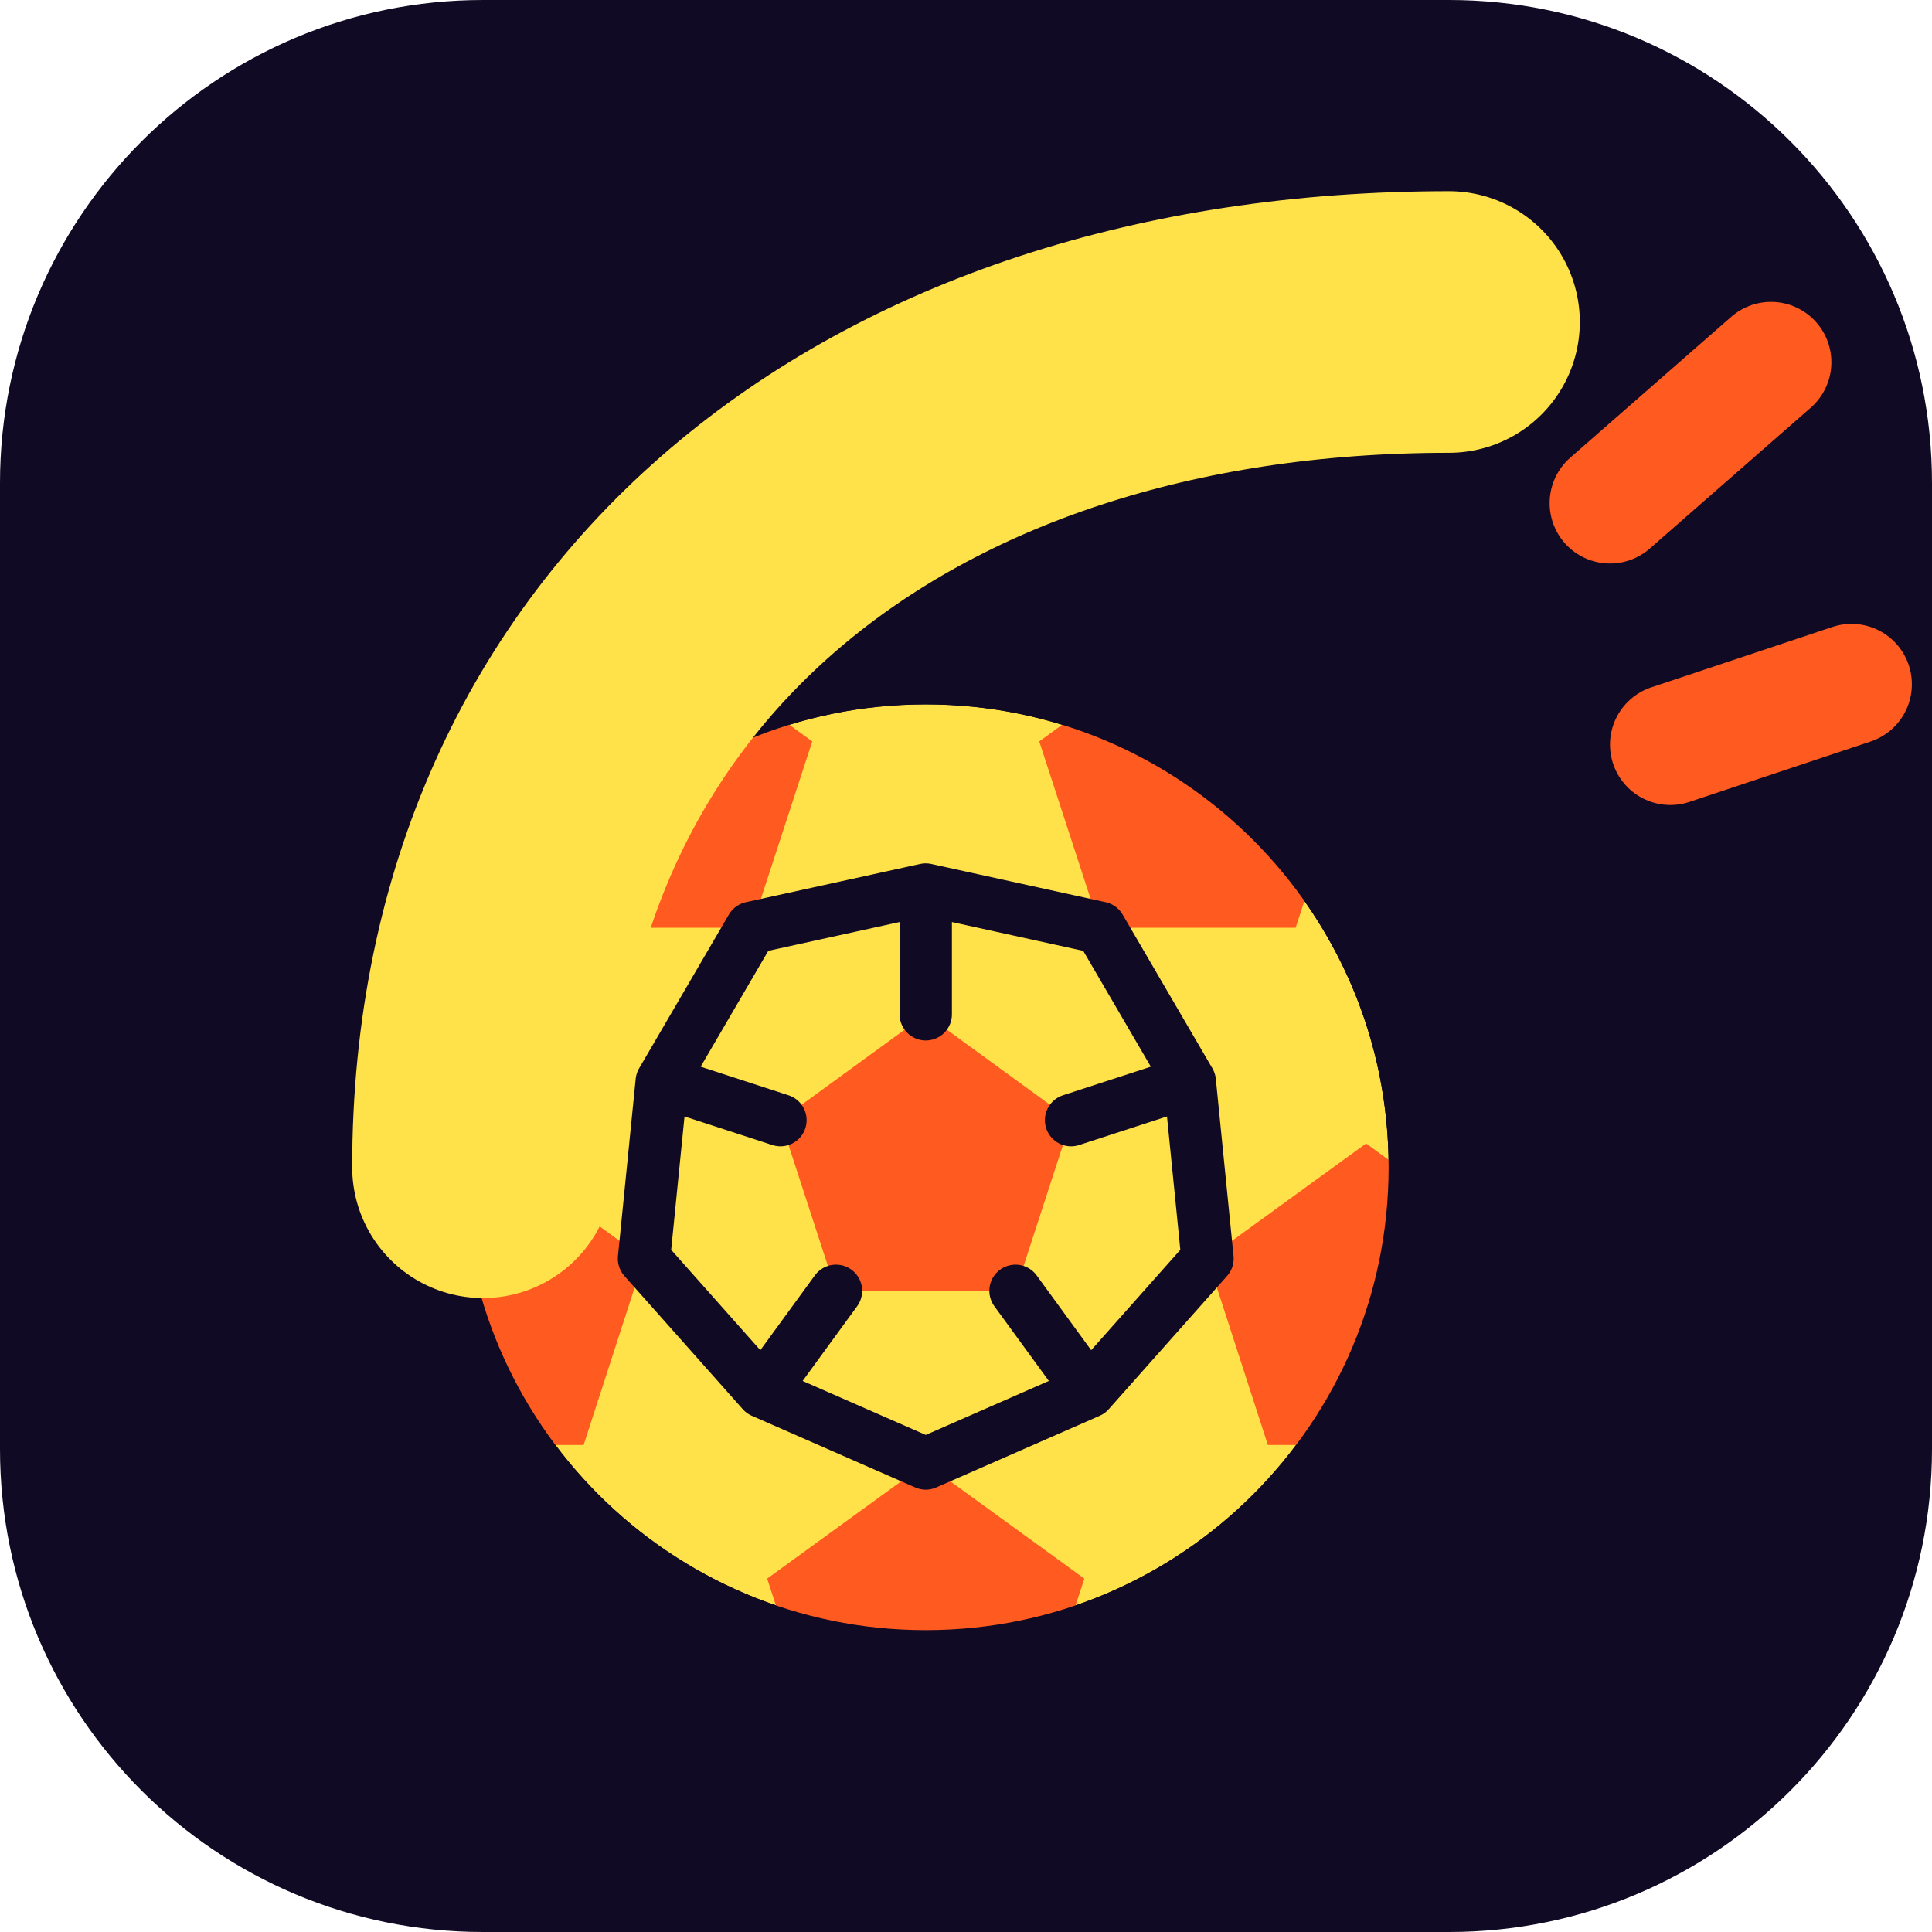
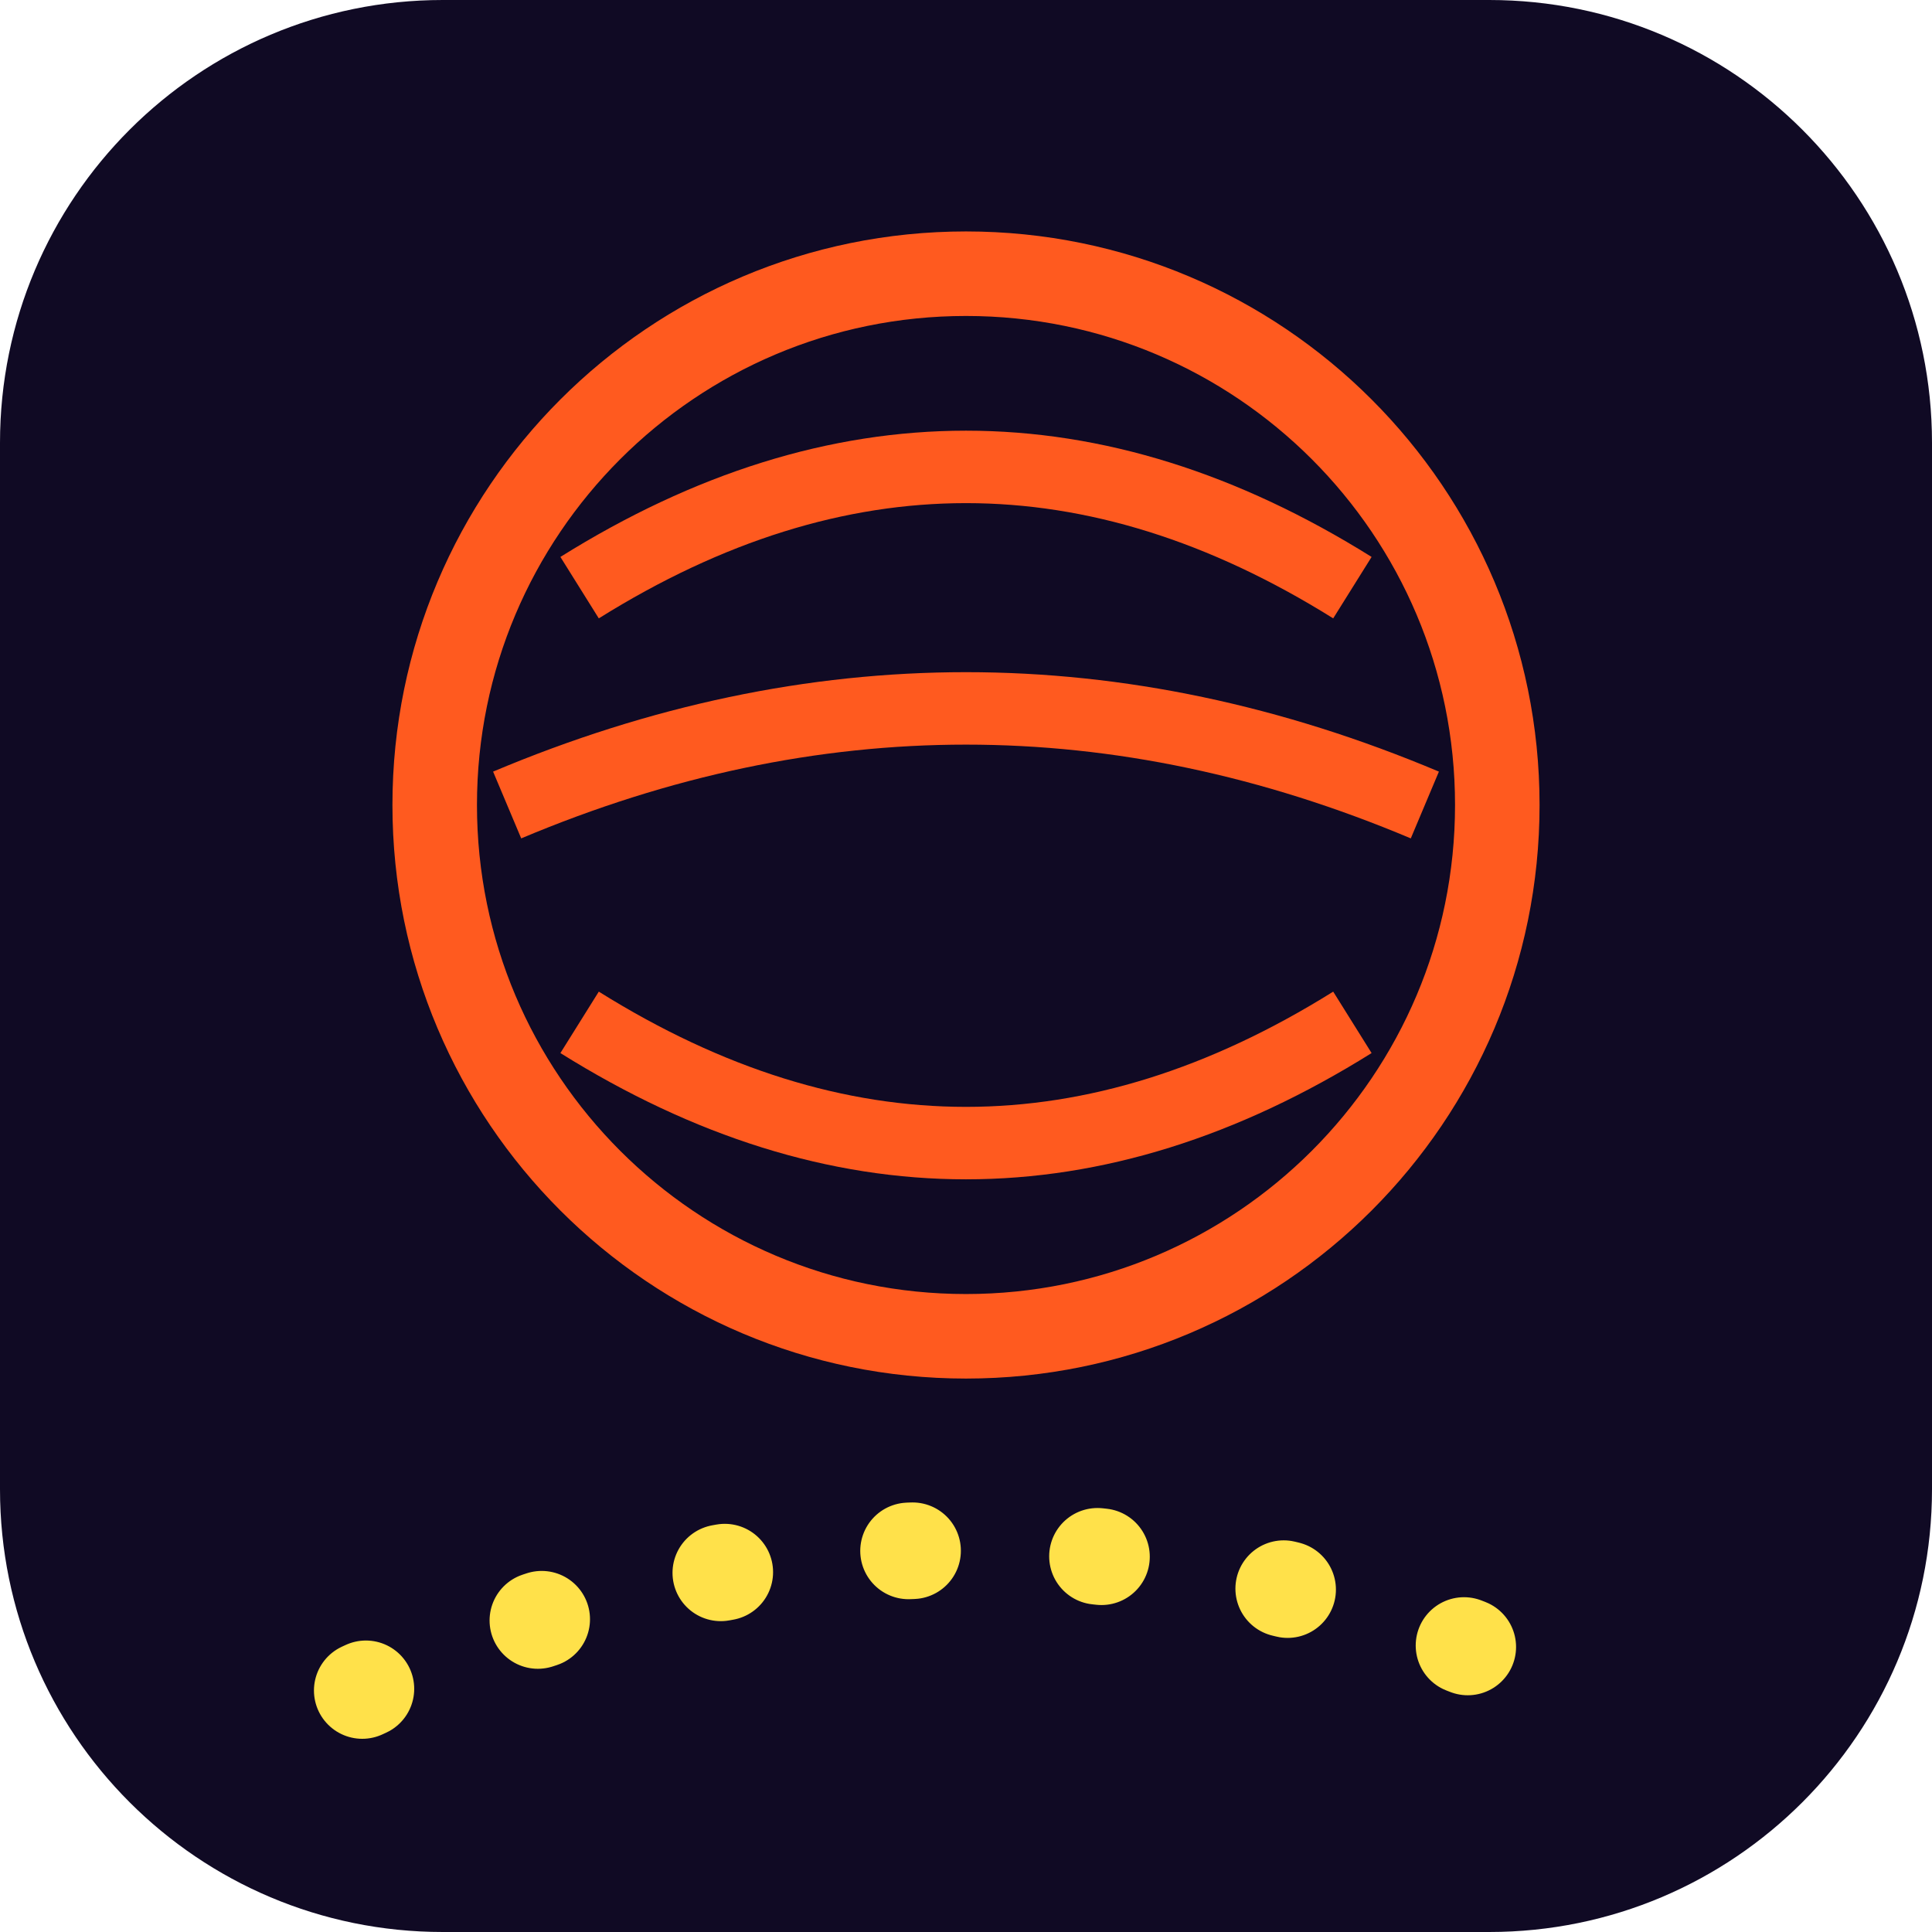
<svg xmlns="http://www.w3.org/2000/svg" viewBox="0 0 48 48">
-   <rect width="48" height="48" rx="12" fill="#100A24" />
-   <circle cx="23" cy="29" r="11.5" fill="#FFE14A" />
-   <path d="M23 25.2L26.61 27.83L25.23 32.07L20.77 32.07L19.39 27.83Z" fill="#FF5A1F" />
-   <path d="M27.33 23.05L25.82 18.42L29.76 15.56L33.7 18.42L32.19 23.05Z" fill="#FF5A1F" />
-   <path d="M30 31.27L33.94 28.41L37.87 31.27L36.37 35.9L31.5 35.9Z" fill="#FF5A1F" />
-   <path d="M23 36.36L26.94 39.22L25.43 43.85L20.57 43.85L19.06 39.22Z" fill="#FF5A1F" />
-   <path d="M16 31.27L14.5 35.9L9.63 35.9L8.13 31.27L12.06 28.41Z" fill="#FF5A1F" />
-   <path d="M18.67 23.05L13.81 23.05L12.3 18.42L16.24 15.56L20.18 18.42Z" fill="#FF5A1F" />
-   <path d="M23 25.2L23 22.1M26.61 27.83L29.56 26.87M25.23 32.07L27.06 34.58M20.77 32.07L18.94 34.58M19.39 27.83L16.44 26.87M23 22.1L27.33 23.05M23 22.1L18.67 23.05M29.56 26.87L30 31.27M29.56 26.87L27.33 23.05M27.06 34.58L23 36.36M27.06 34.58L30 31.27M18.94 34.58L16 31.27M18.94 34.58L23 36.36M16.44 26.87L18.67 23.05M16.44 26.87L16 31.27" fill="none" stroke="#100A24" stroke-width="1.3" stroke-linecap="round" />
-   <circle cx="23" cy="29" r="15.5" fill="none" stroke="#100A24" stroke-width="8" />
-   <path d="M36 8C22 8 12 16 12 29" fill="none" stroke="#FFE14A" stroke-width="6.5" stroke-linecap="round" />
-   <path d="M40 12.5l4-3.5M41.5 18.5l4.5-1.5" stroke="#FF5A1F" stroke-width="3" stroke-linecap="round" />
+   <rect width="48" height="48" rx="11" fill="#100A24" />
+   <g transform="translate(9 5) scale(.3)" color="#FF5A1F">
+     <circle cx="50" cy="50" r="44" fill="none" stroke="currentColor" stroke-width="7" />
+     <path d="M18 32Q50 12 82 32M18 68Q50 88 82 68M12 50Q50 34 88 50" fill="none" stroke="currentColor" stroke-width="6" />
+   </g>
+   <path d="M9 42Q24 35 39 42" fill="none" stroke="#FFE14A" stroke-width="2.4" stroke-linecap="round" stroke-dasharray=".1 4.6" />
</svg>
